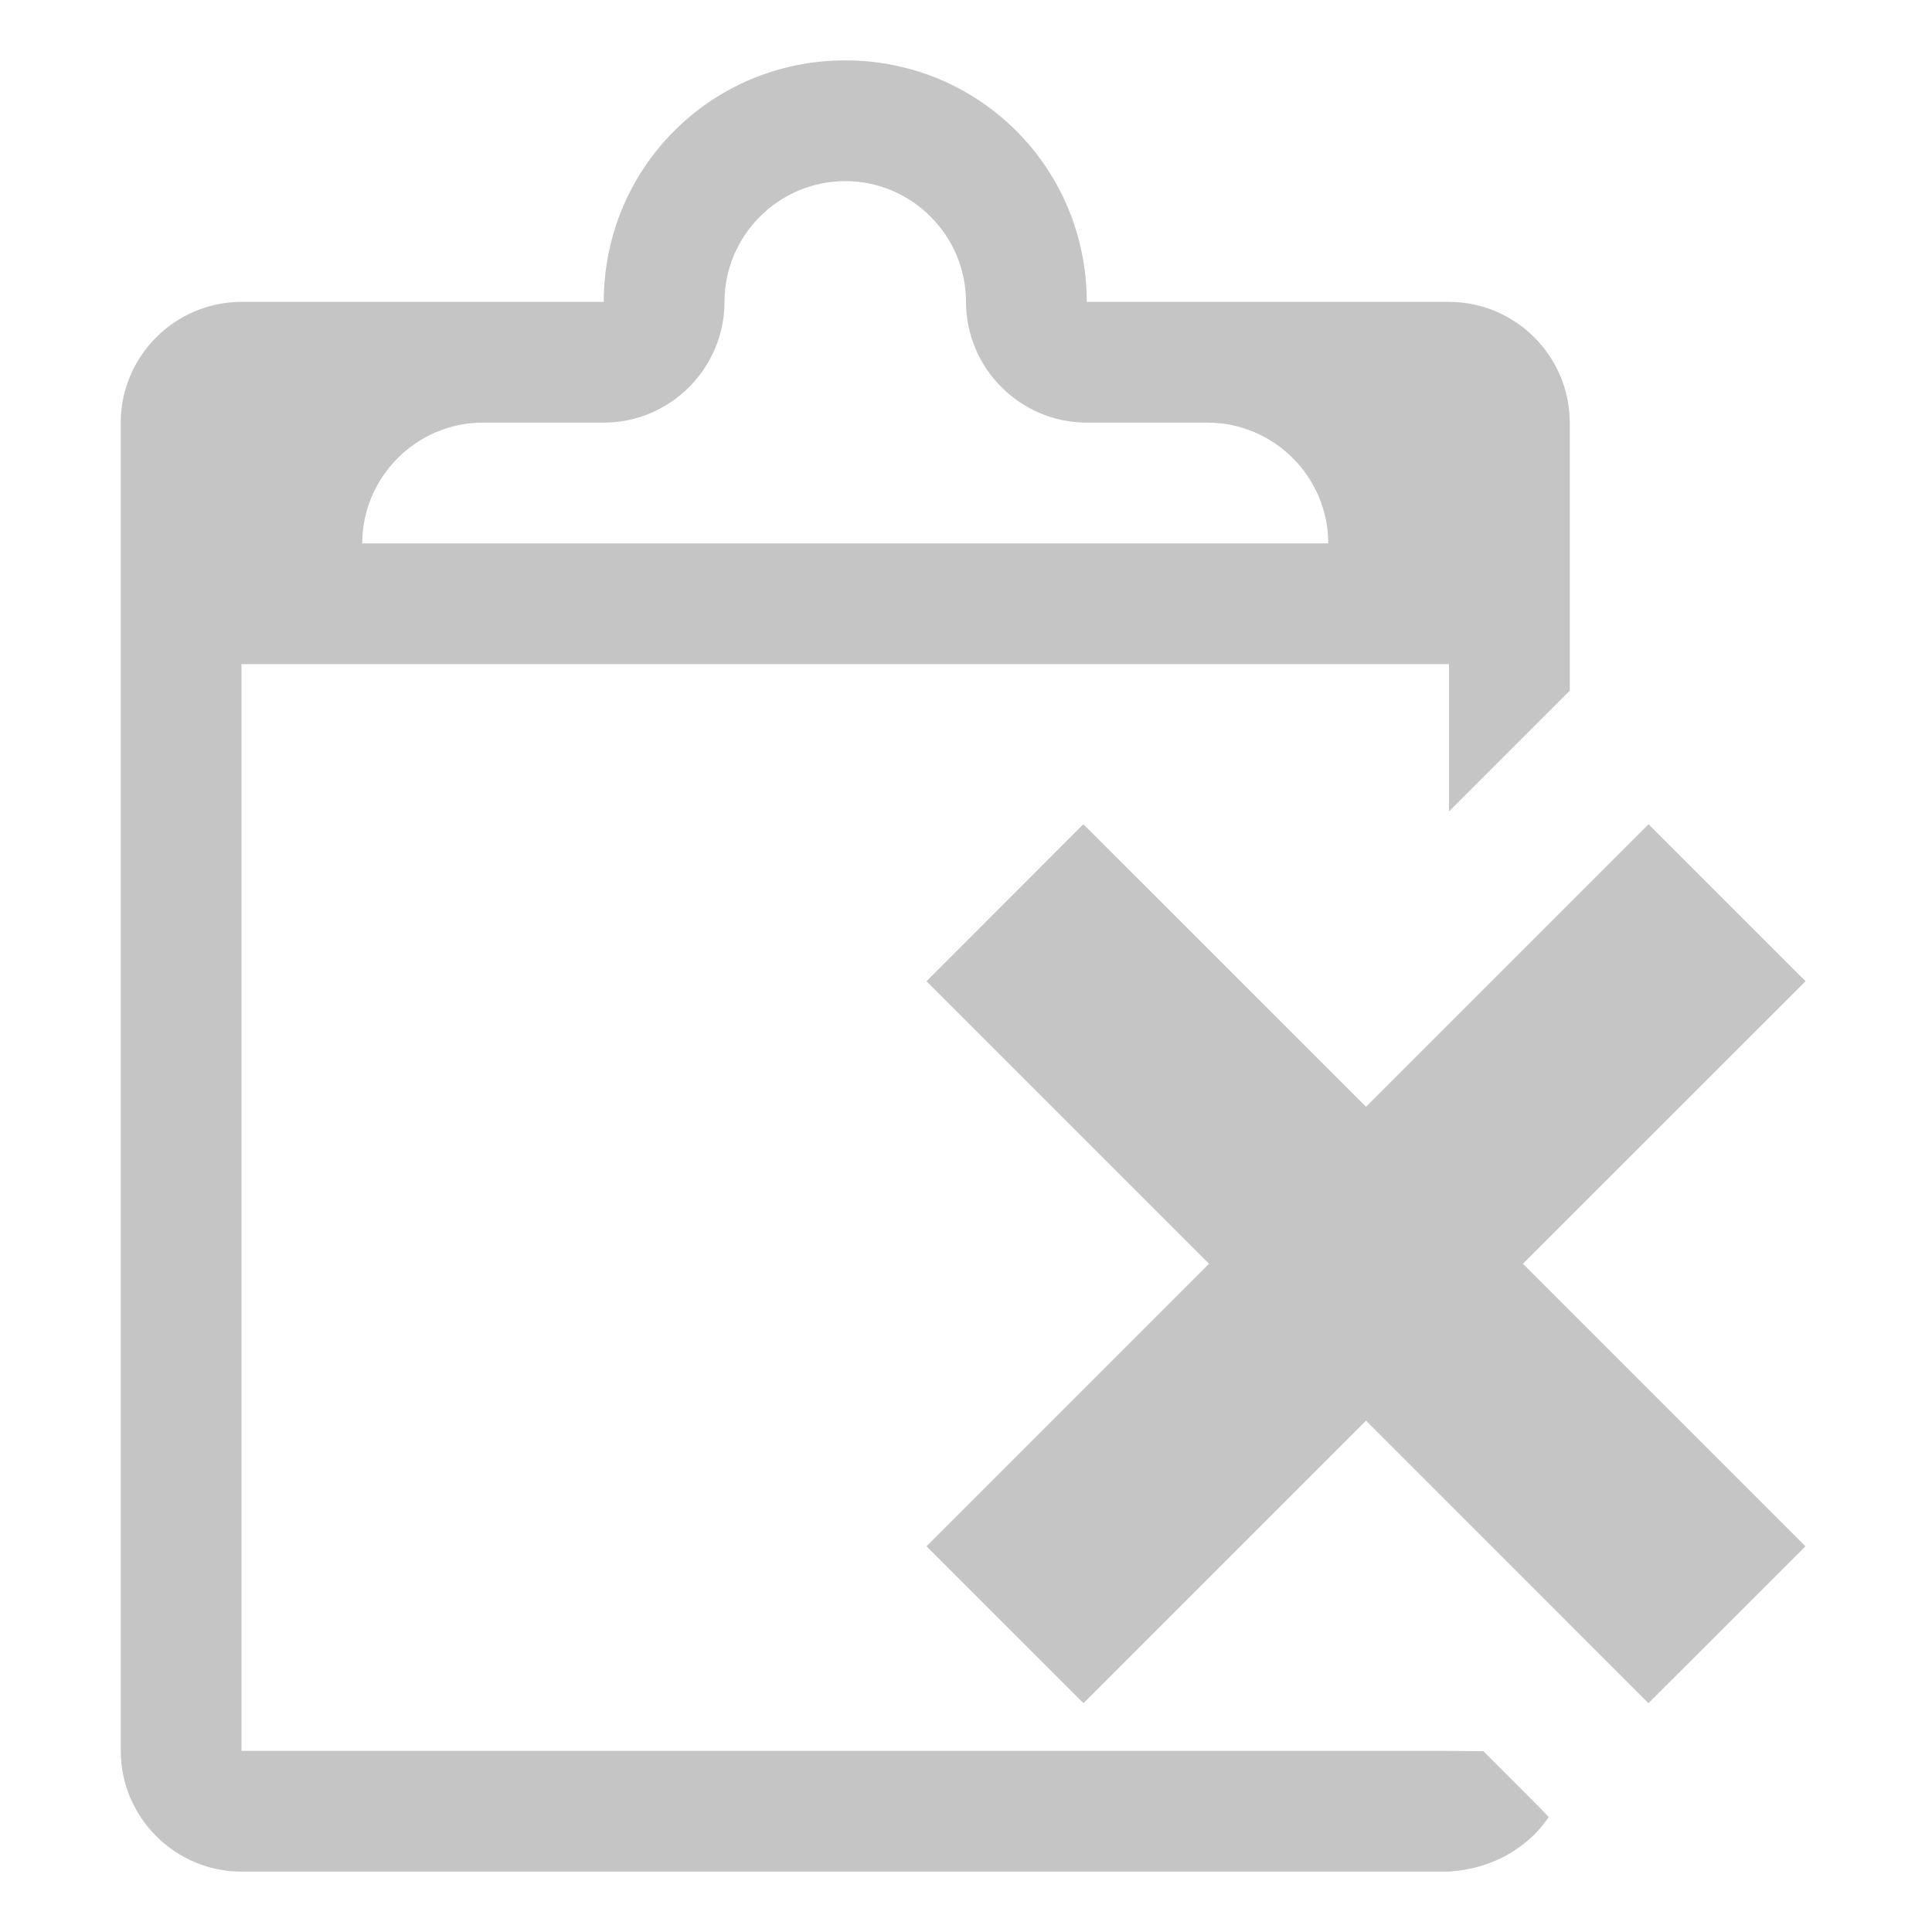
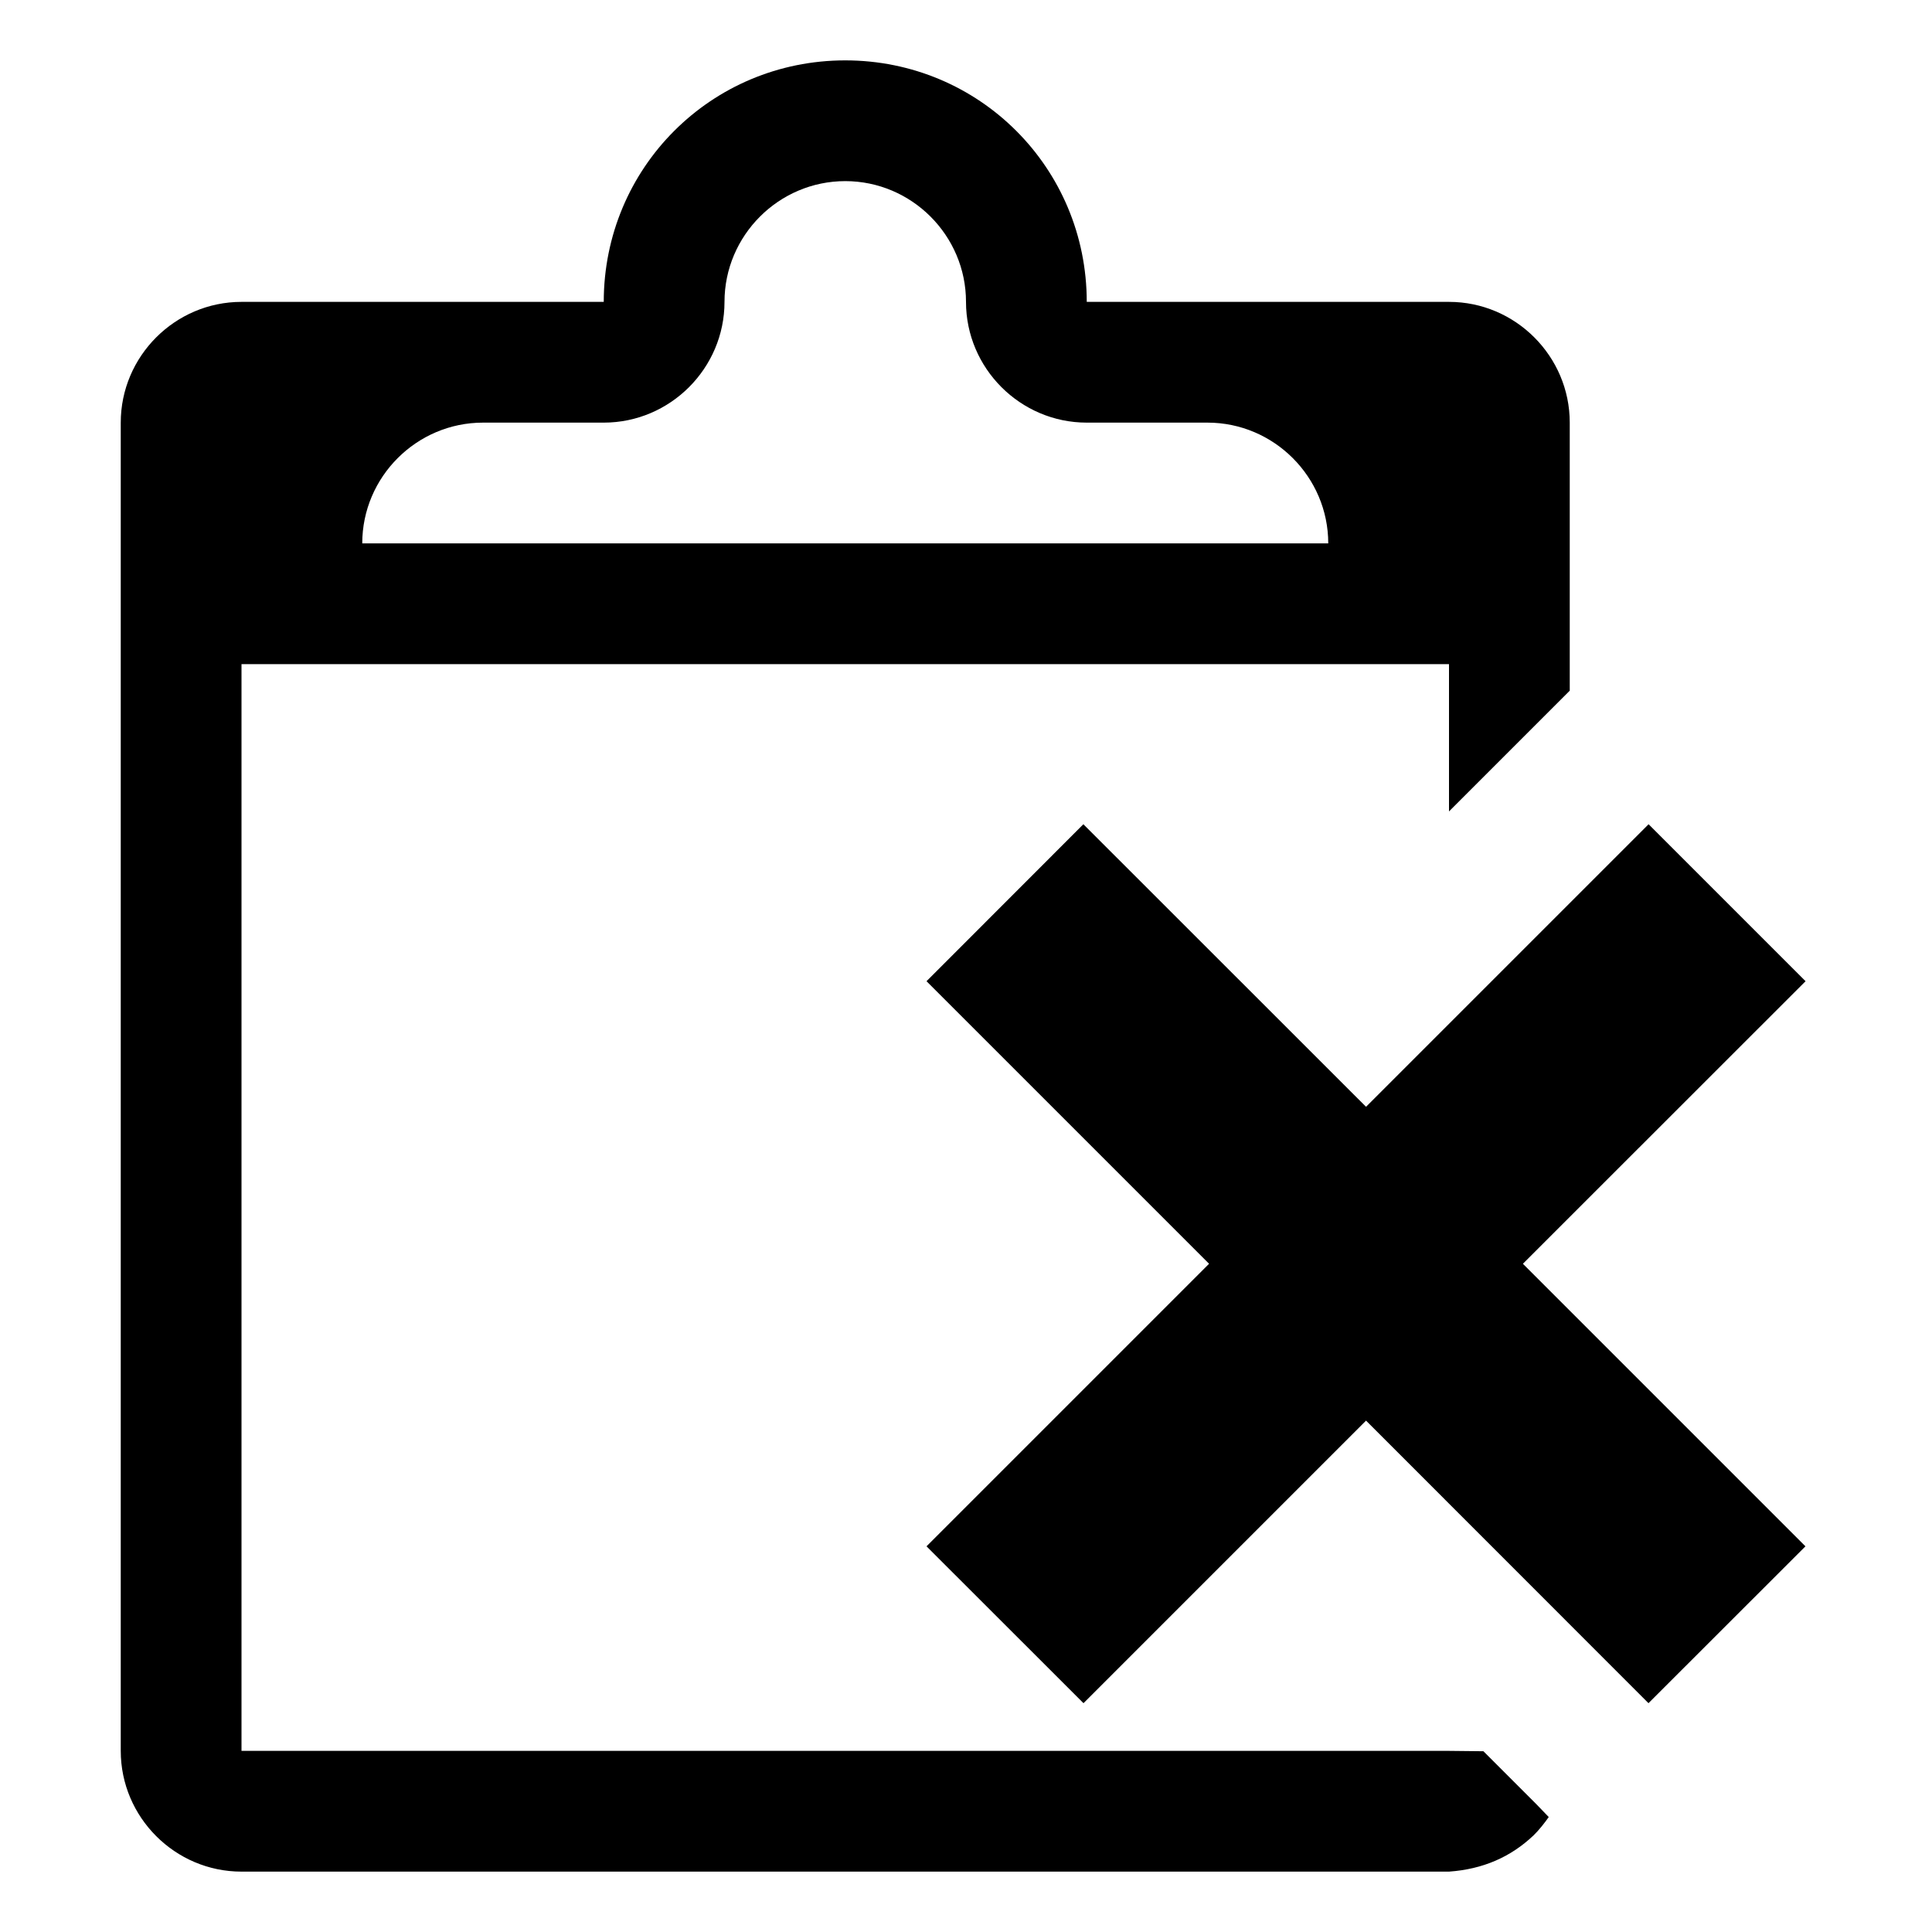
- <svg xmlns="http://www.w3.org/2000/svg" height="16" width="16" version="1.1" id="svg4">
+ <svg xmlns="http://www.w3.org/2000/svg" height="16" width="16" version="1.1" id="svg4" fill="currentColor">
  <defs id="defs8" />
-   <path d="m 12.612,10.466 2.34,2.34 -1.3,1.299 -2.339,-2.34 -2.34,2.34 -1.3,-1.299 2.34,-2.34 -2.34,-2.34 1.299,-1.3 2.341,2.34 2.34,-2.34 1.3,1.3 z M 7,0.5 c -1.11,0 -2,0.89 -2,2 H 2 c -0.55,0 -1,0.45 -1,1 v 11 c 0,0.55 0.45,1 1,1 h 10 c 0.28,-0.02 0.51,-0.12 0.7,-0.3 0.043,-0.041 0.093,-0.105 0.126,-0.152 l -0.103,-0.107 -0.438,-0.438 L 12,14.5 H 2 v -9 h 10 v 1.22 l 1,-1 V 3.5 c 0,-0.55 -0.45,-1 -1,-1 H 9 C 9,1.39 8.11,0.5 7,0.5 Z m 0,1 c 0.55,0 1,0.45 1,1 0,0.55 0.45,1 1,1 h 1 c 0.55,0 1,0.45 1,1 H 3 c 0,-0.55 0.45,-1 1,-1 h 1 c 0.55,0 1,-0.45 1,-1 0,-0.55 0.45,-1 1,-1 z" fill="#c5c5c5" id="path2" />
+   <path d="m 12.612,10.466 2.34,2.34 -1.3,1.299 -2.339,-2.34 -2.34,2.34 -1.3,-1.299 2.34,-2.34 -2.34,-2.34 1.299,-1.3 2.341,2.34 2.34,-2.34 1.3,1.3 z M 7,0.5 c -1.11,0 -2,0.89 -2,2 H 2 c -0.55,0 -1,0.45 -1,1 v 11 c 0,0.55 0.45,1 1,1 h 10 c 0.28,-0.02 0.51,-0.12 0.7,-0.3 0.043,-0.041 0.093,-0.105 0.126,-0.152 l -0.103,-0.107 -0.438,-0.438 L 12,14.5 H 2 v -9 h 10 v 1.22 l 1,-1 V 3.5 c 0,-0.55 -0.45,-1 -1,-1 H 9 C 9,1.39 8.11,0.5 7,0.5 Z m 0,1 c 0.55,0 1,0.45 1,1 0,0.55 0.45,1 1,1 h 1 c 0.55,0 1,0.45 1,1 H 3 c 0,-0.55 0.45,-1 1,-1 h 1 c 0.55,0 1,-0.45 1,-1 0,-0.55 0.45,-1 1,-1 z" id="path2" />
</svg>
